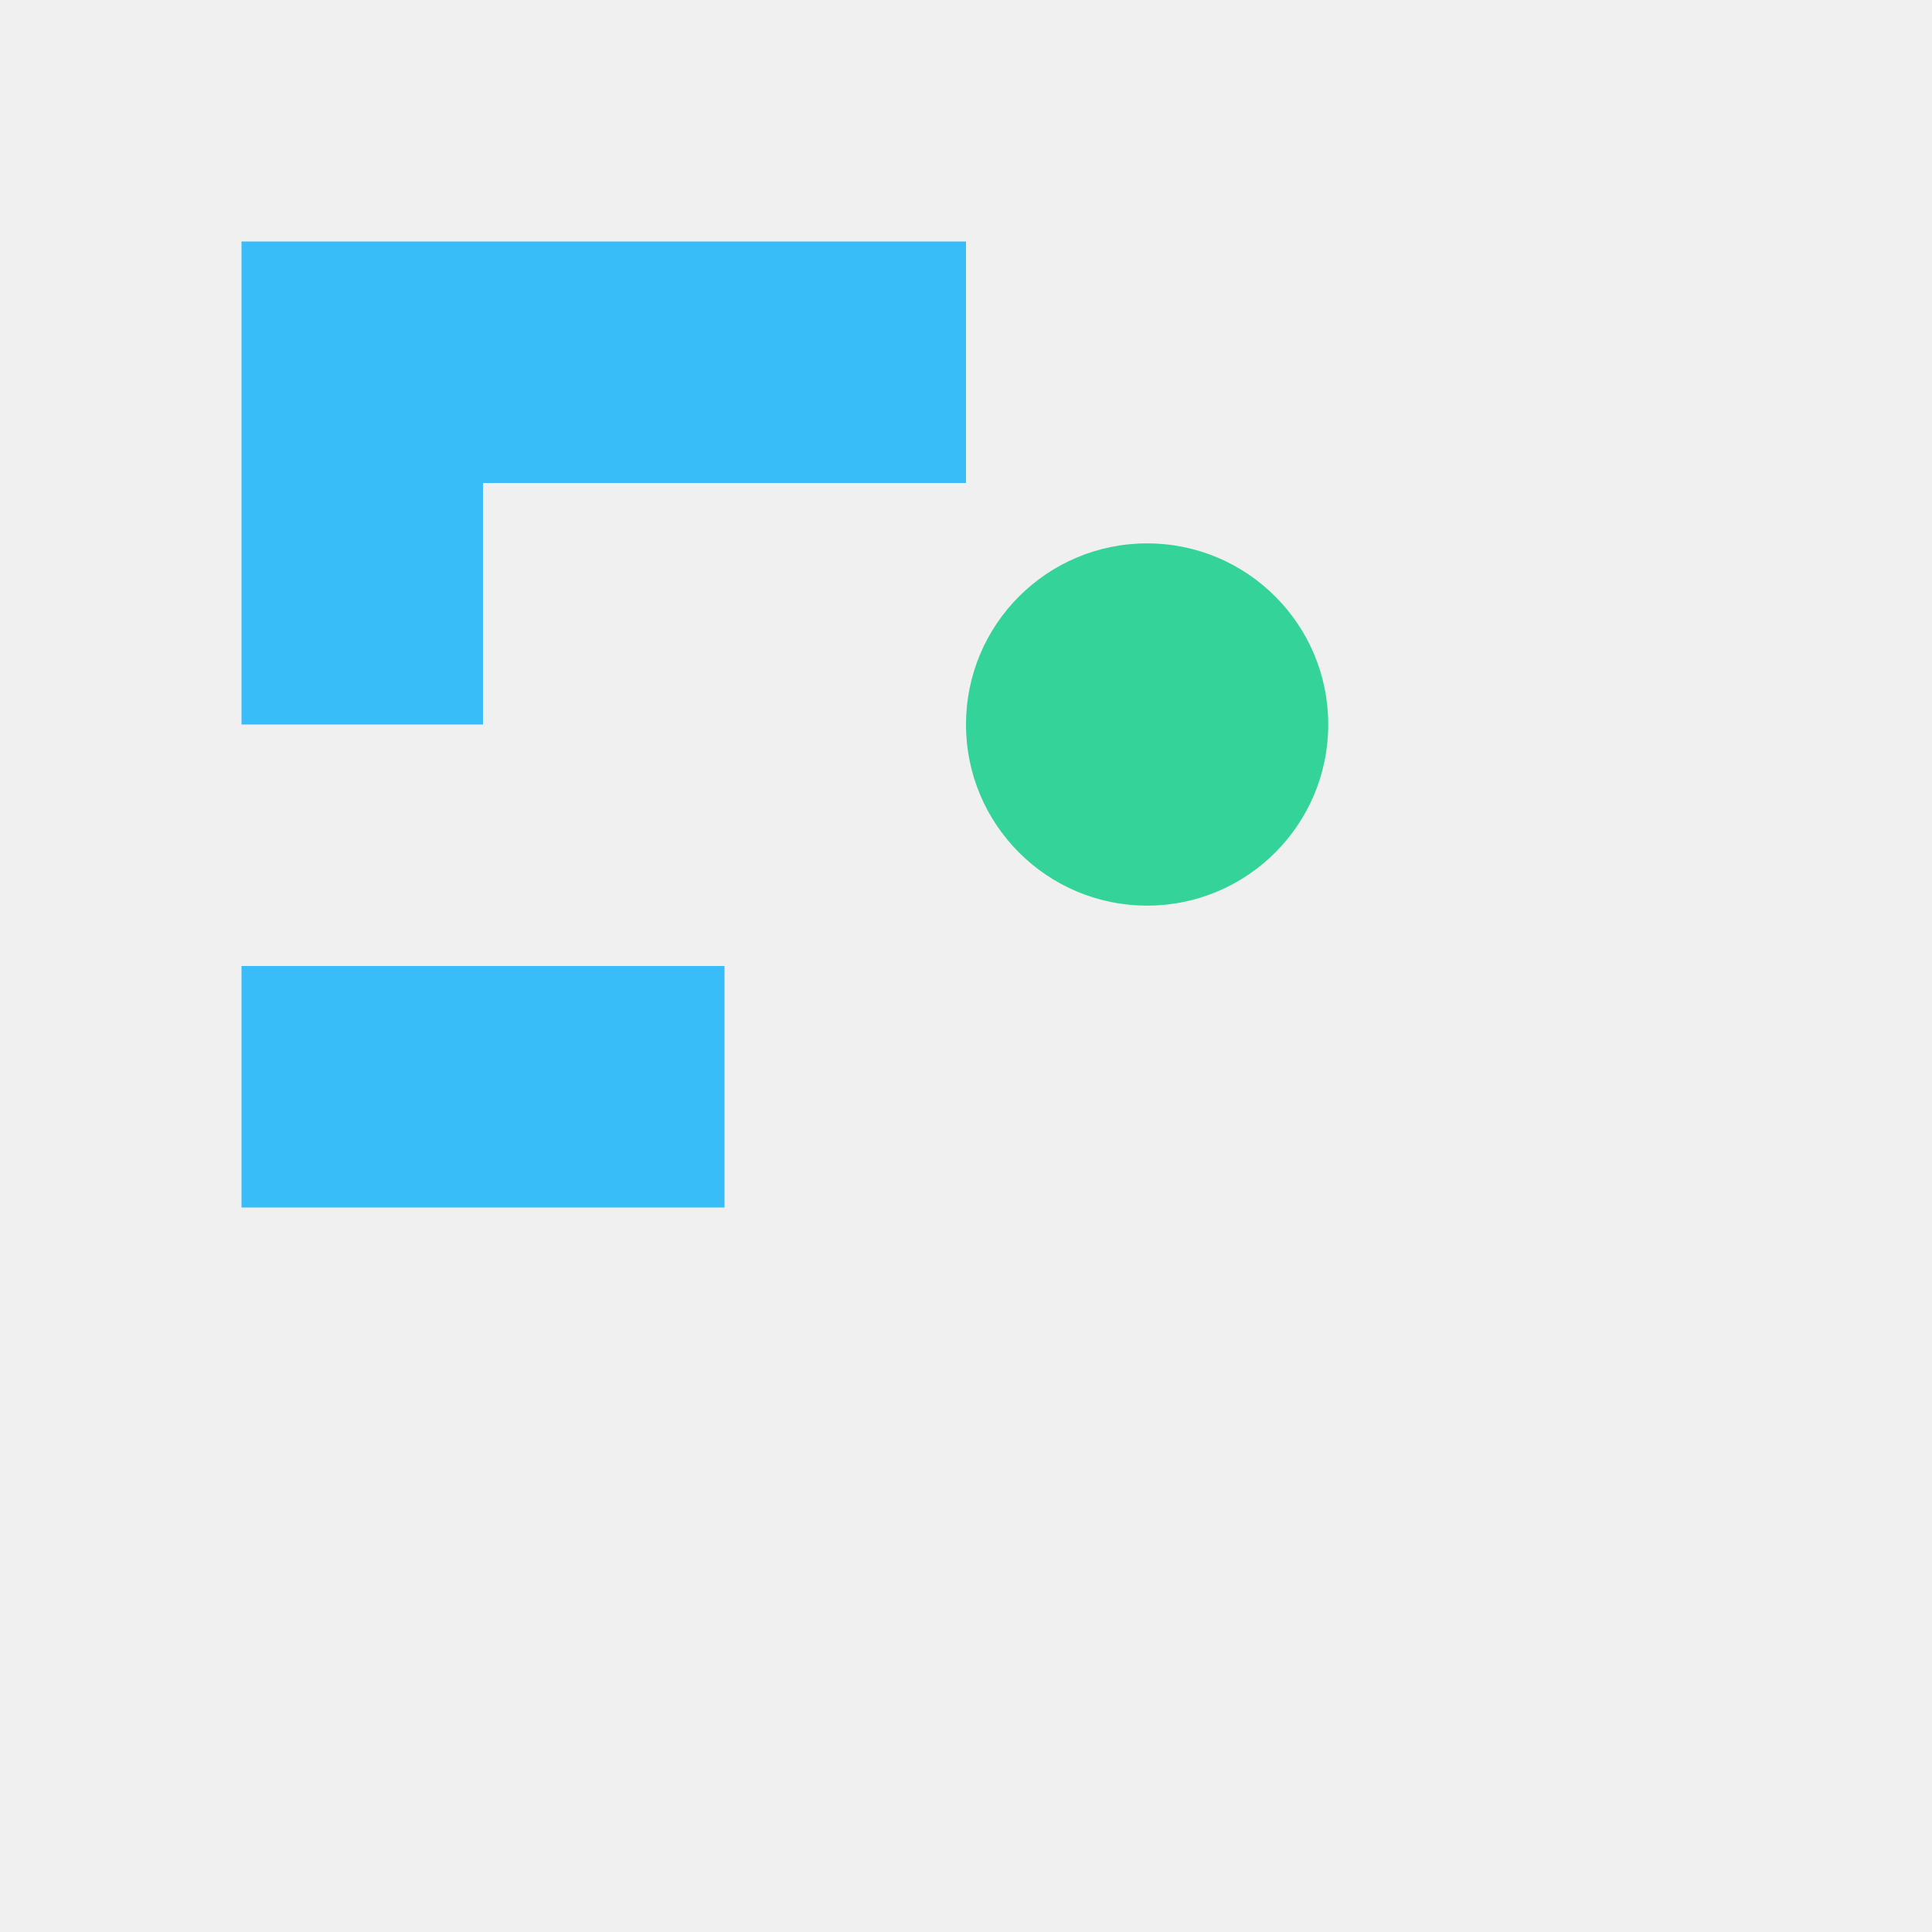
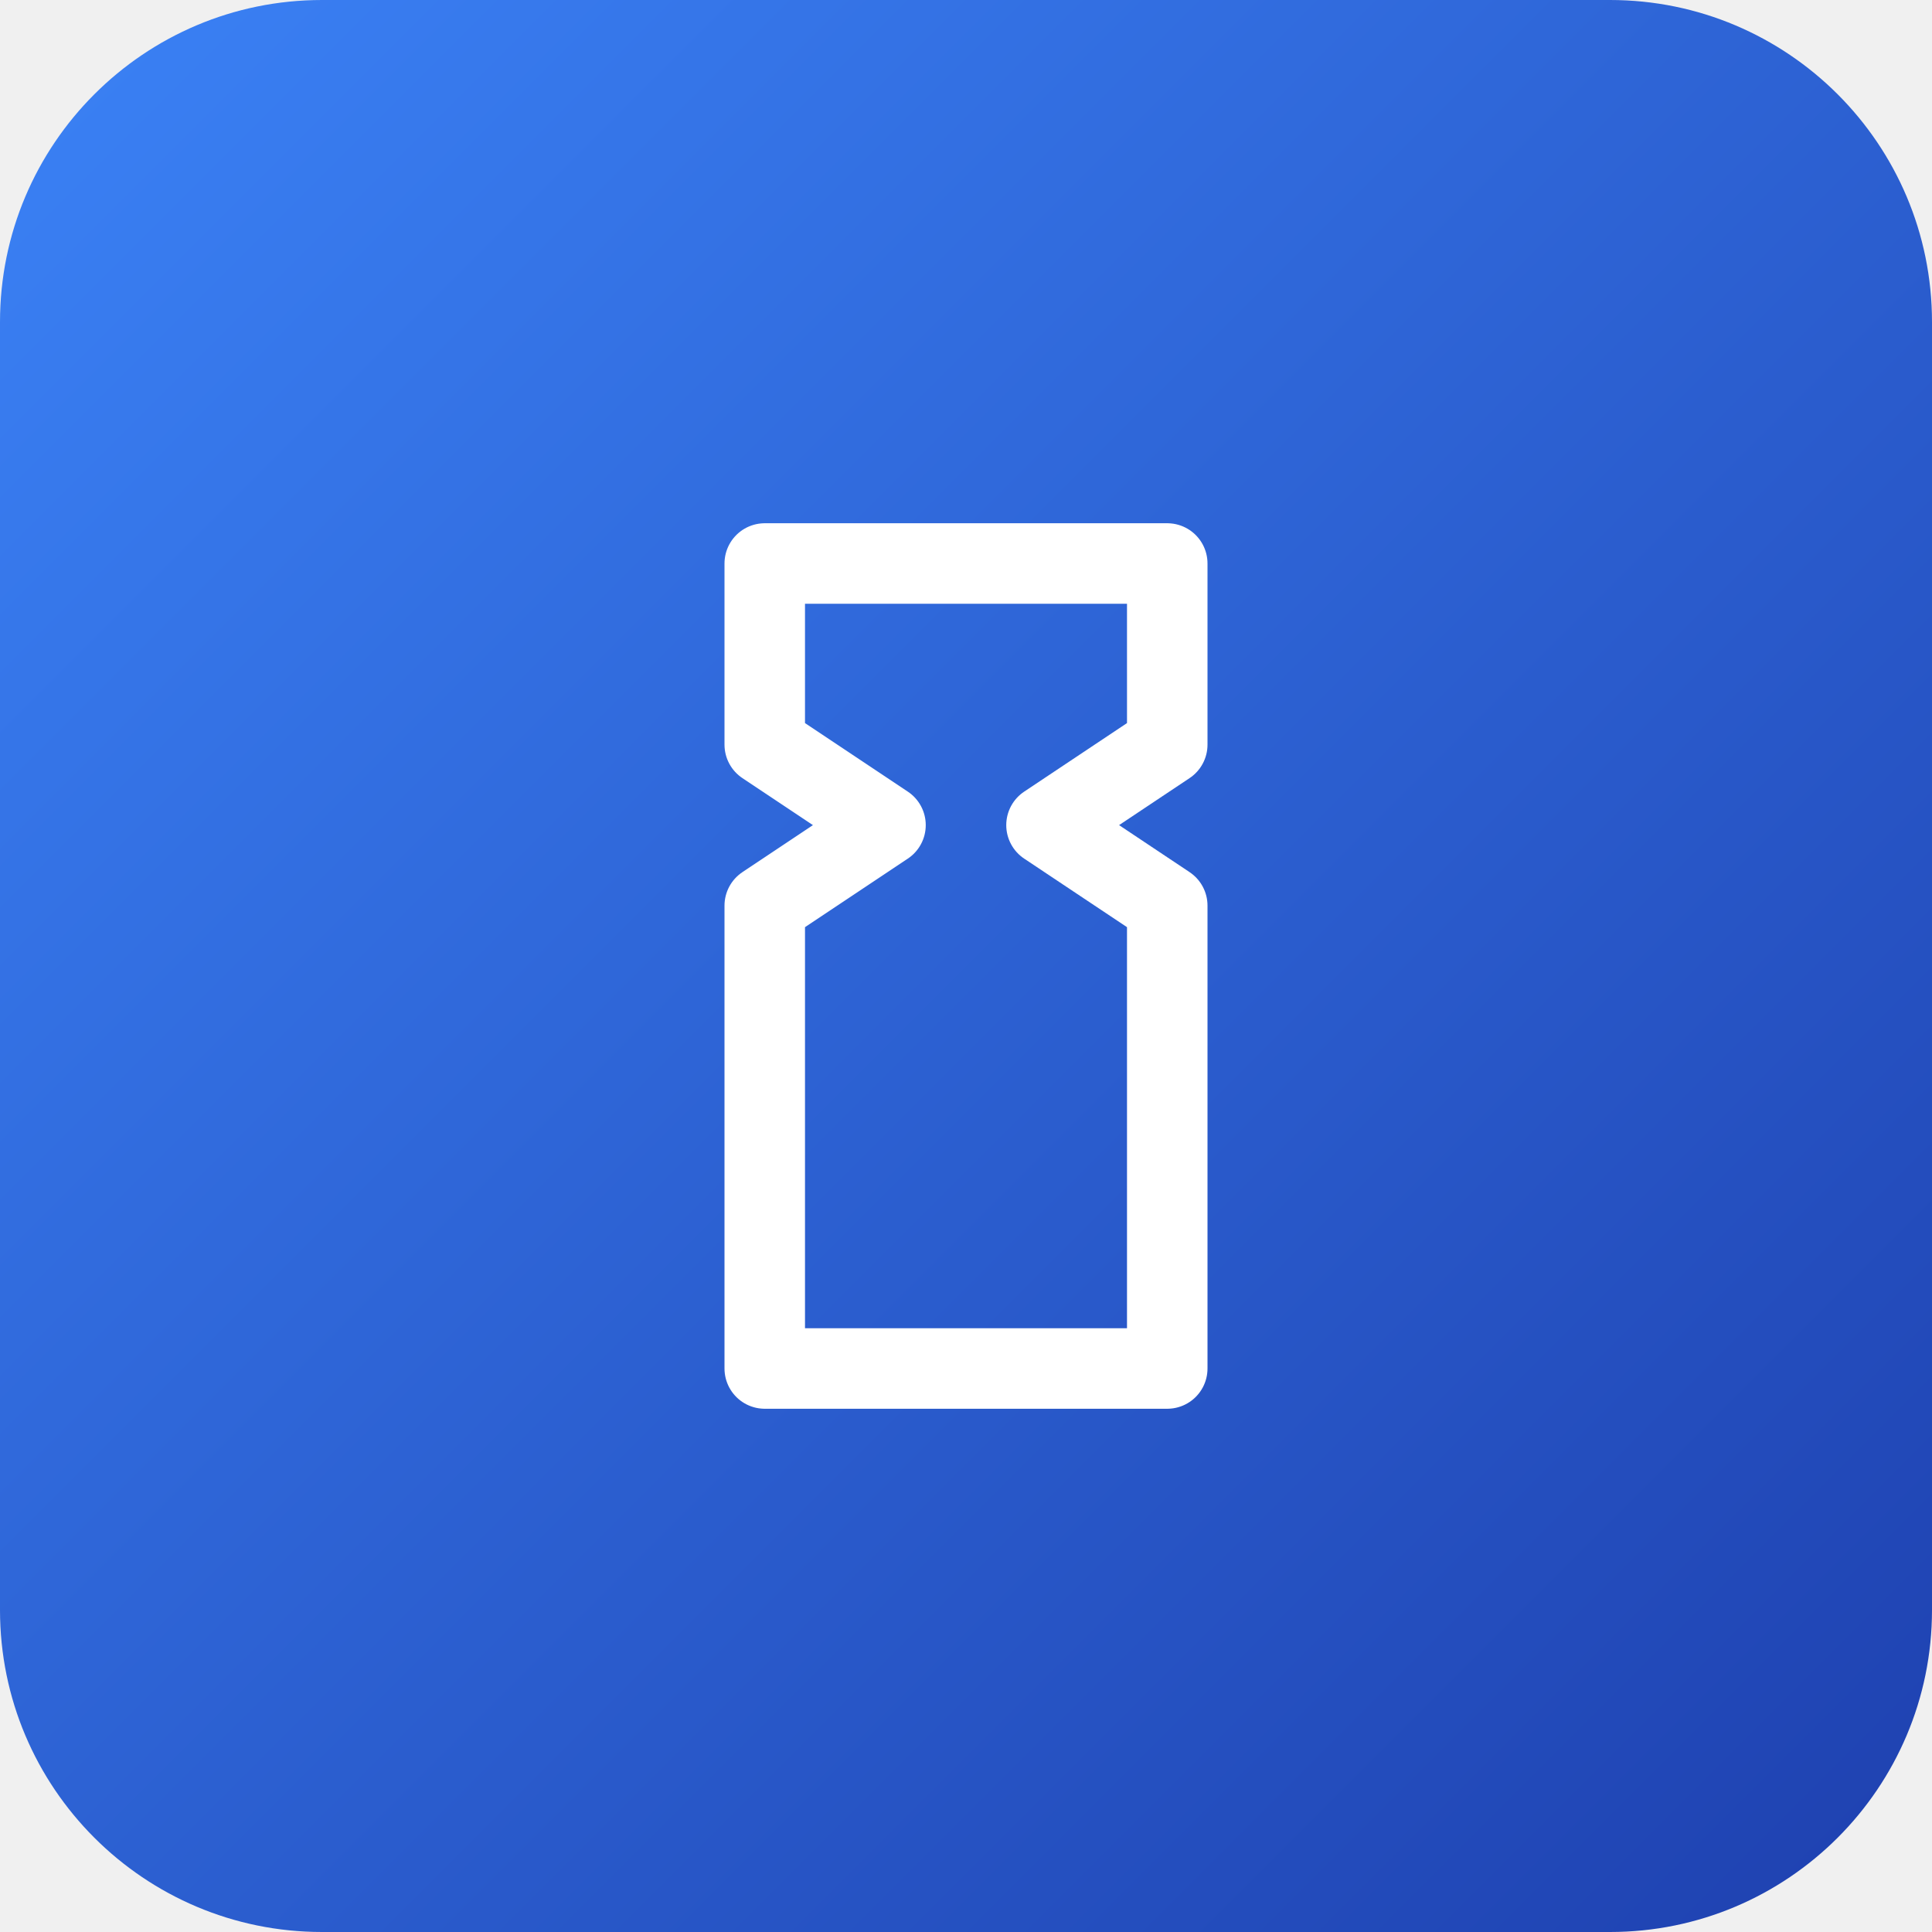
- <svg xmlns="http://www.w3.org/2000/svg" width="32" height="32" viewBox="0 0 32 32" fill="none">
-   <path d="M4 12V4H16V8H8V12H4Z" fill="#38BDF8" />
-   <path d="M4 20H12V16H4V20Z" fill="#38BDF8" />
-   <circle cx="19" cy="12" r="3" fill="#34D399" />
+ <svg xmlns="http://www.w3.org/2000/svg" width="48" height="48" viewBox="0 0 48 48" fill="none">
+   <rect width="48" height="48" rx="8" fill="url(#paint0_linear_21_2)" />
+   <path d="M19 18.5V14H29V18.5L26 20.5L29 22.5V34H19V22.5L22 20.5L19 18.5Z" stroke="white" stroke-width="2" stroke-linecap="round" stroke-linejoin="round" />
+   <defs>
+     <linearGradient id="paint0_linear_21_2" x1="0" y1="0" x2="48" y2="48" gradientUnits="userSpaceOnUse">
+       <stop stop-color="#3b82f6" />
+       <stop offset="1" stop-color="#1e40af" />
+     </linearGradient>
+   </defs>
</svg>
